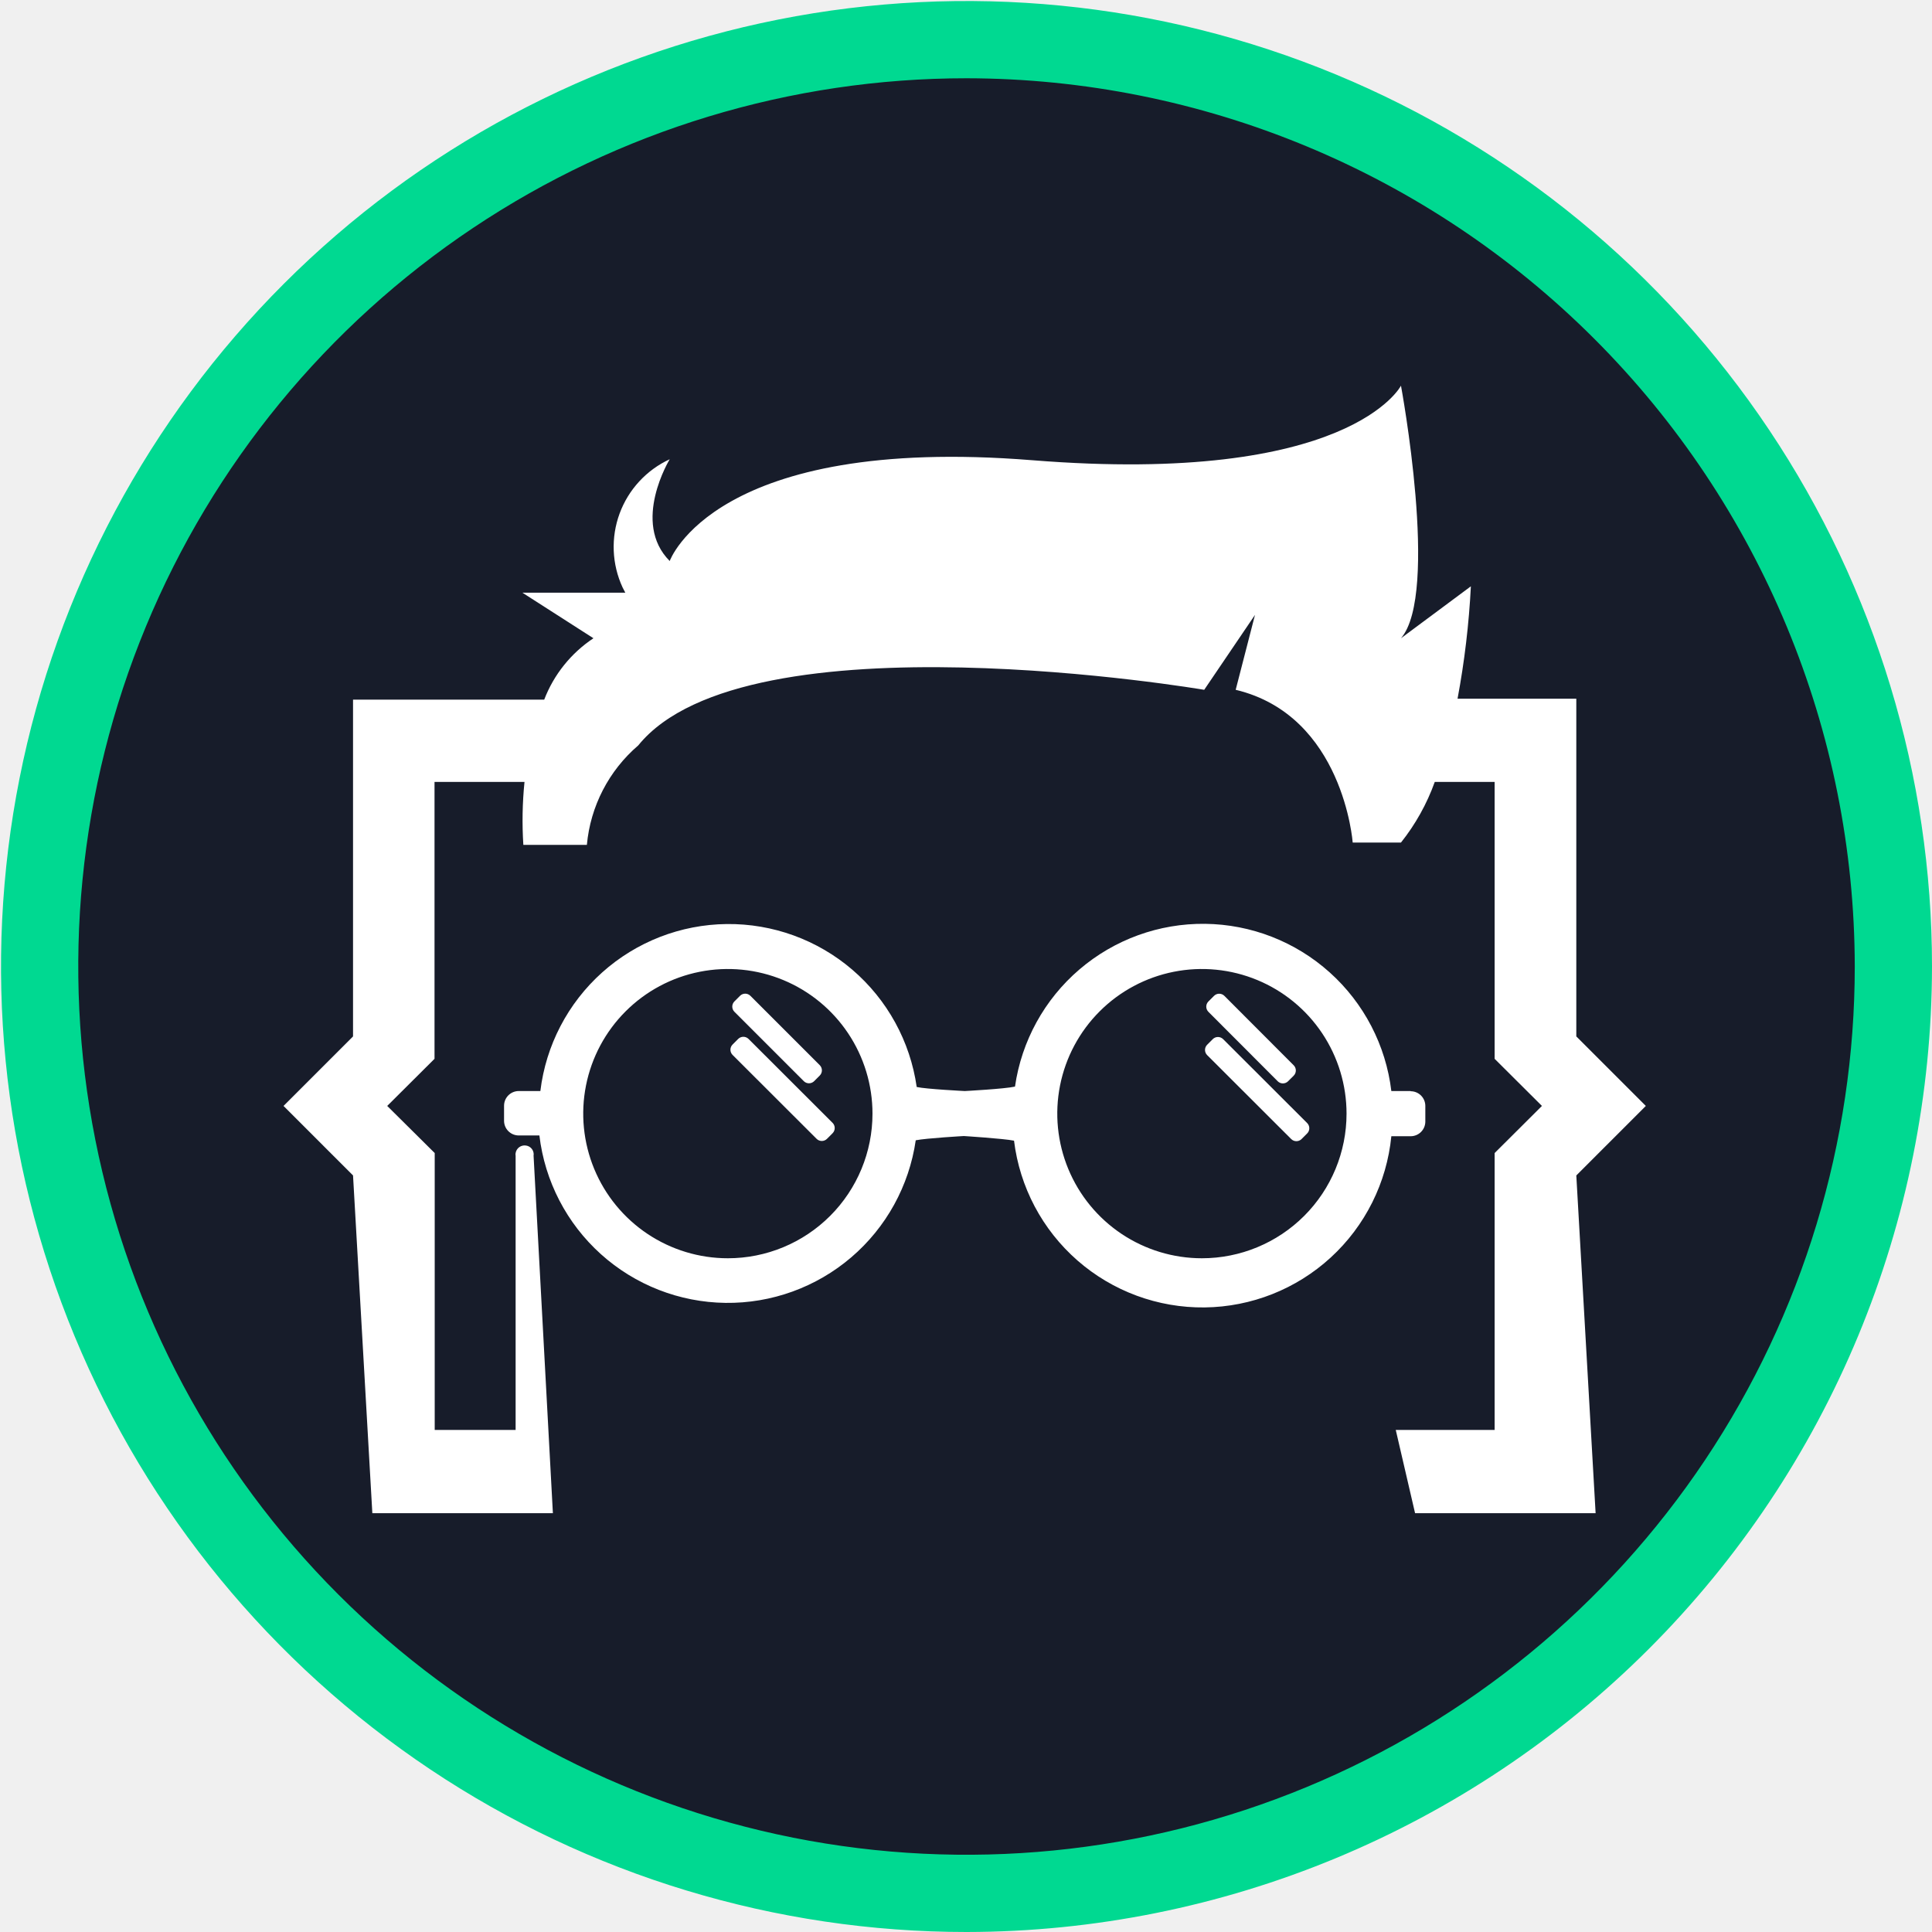
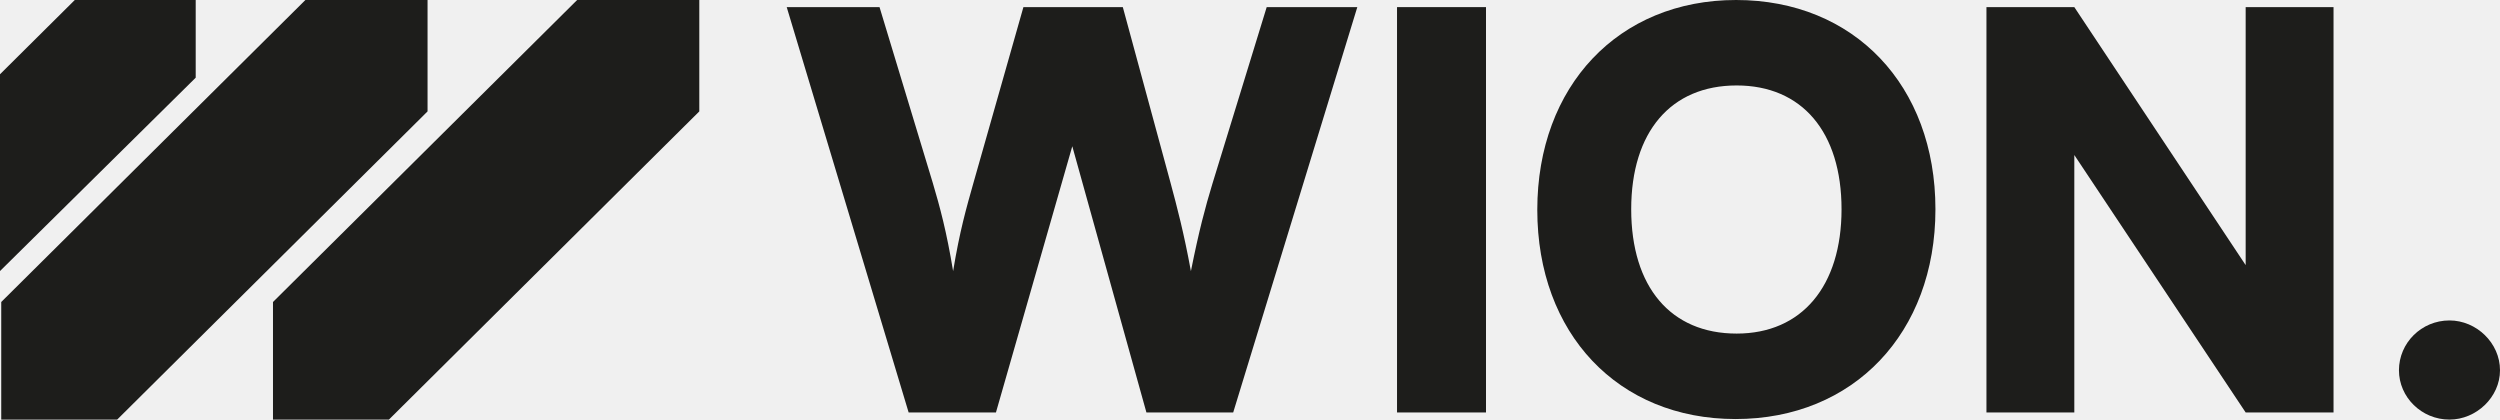
- <svg xmlns="http://www.w3.org/2000/svg" width="1286" height="1286" viewBox="0 0 1286 1286" fill="none">
-   <path d="M643.334 1260.29C984.068 1260.29 1260.29 984.072 1260.29 643.338C1260.29 302.605 984.068 26.386 643.334 26.386C302.6 26.386 26.381 302.605 26.381 643.338C26.381 984.072 302.6 1260.29 643.334 1260.29Z" fill="#171C2A" />
-   <path d="M643.341 1286C516.235 1286 391.984 1248.31 286.299 1177.69C180.614 1107.08 98.243 1006.71 49.602 889.275C0.96 771.845 -11.767 642.627 13.03 517.964C37.828 393.3 99.035 278.789 188.913 188.912C278.79 99.034 393.301 37.827 517.965 13.03C642.629 -11.767 771.846 0.96 889.277 49.601C1006.71 98.242 1107.08 180.613 1177.69 286.298C1248.31 391.983 1286 516.234 1286 643.34C1285.8 813.721 1218.02 977.066 1097.54 1097.54C977.067 1218.02 813.723 1285.8 643.341 1286ZM643.341 52.094C526.404 52.094 412.092 86.77 314.862 151.737C217.632 216.704 141.851 309.044 97.101 417.08C52.351 525.116 40.642 643.996 63.455 758.687C86.269 873.377 142.58 978.727 225.267 1061.41C307.954 1144.1 413.304 1200.41 527.995 1223.23C642.686 1246.04 761.566 1234.33 869.602 1189.58C977.638 1144.83 1069.98 1069.05 1134.95 971.819C1199.91 874.589 1234.59 760.278 1234.59 643.34C1234.38 486.595 1172.03 336.328 1061.19 225.492C950.355 114.656 800.087 52.298 643.341 52.094Z" fill="#00D991" />
-   <path d="M491.347 691.554L487.623 695.283C485.717 697.191 485.719 700.284 487.628 702.19L543.562 758.046C545.47 759.952 548.563 759.95 550.469 758.041L554.193 754.312C556.099 752.403 556.097 749.311 554.188 747.405L498.254 691.549C496.345 689.643 493.253 689.645 491.347 691.554Z" fill="white" />
-   <path d="M492.578 662.844L488.852 666.57C486.945 668.478 486.945 671.57 488.852 673.478L535.022 719.648C536.929 721.555 540.022 721.555 541.929 719.648L545.656 715.921C547.563 714.014 547.563 710.921 545.656 709.014L499.486 662.844C497.578 660.937 494.486 660.937 492.578 662.844Z" fill="white" />
-   <path d="M807.245 691.69L803.522 695.419C801.615 697.328 801.618 700.421 803.526 702.327L859.46 758.182C861.369 760.088 864.461 760.086 866.367 758.178L870.091 754.449C871.997 752.54 871.995 749.447 870.086 747.541L814.153 691.686C812.244 689.78 809.151 689.782 807.245 691.69Z" fill="white" />
-   <path d="M808.089 662.878L804.359 666.601C802.45 668.506 802.447 671.599 804.353 673.508L850.483 719.718C852.388 721.627 855.481 721.63 857.39 719.724L861.12 716.001C863.029 714.095 863.031 711.003 861.126 709.094L814.996 662.884C813.09 660.975 809.998 660.972 808.089 662.878Z" fill="white" />
-   <path fill-rule="evenodd" clip-rule="evenodd" d="M938.973 726.233H926.12C922.473 695.802 907.889 667.734 885.084 647.257C862.279 626.781 832.808 615.291 802.161 614.93C771.515 614.568 741.781 625.359 718.499 645.292C695.218 665.224 679.975 692.941 675.611 723.277C668.799 724.82 642.193 726.233 642.193 726.233C642.193 726.233 616.486 724.948 610.188 723.534C605.853 693.195 590.638 665.467 567.377 645.512C544.117 625.558 514.396 614.738 483.751 615.068C453.105 615.398 423.625 626.856 400.799 647.307C377.974 667.758 363.36 695.808 359.68 726.233H345.284C342.693 726.233 340.209 727.263 338.377 729.095C336.545 730.926 335.516 733.411 335.516 736.002V746.156C335.549 748.702 336.575 751.135 338.376 752.935C340.177 754.736 342.609 755.762 345.156 755.796H359.037C362.65 786.233 377.204 814.319 399.989 834.822C422.773 855.324 452.234 866.846 482.882 867.239C513.531 867.632 543.277 856.87 566.58 836.959C589.883 817.047 605.153 789.344 609.546 759.009C616.615 757.595 641.55 756.181 641.55 756.181C641.55 756.181 668.028 757.852 674.968 759.266C678.745 790.145 693.781 818.546 717.196 839.028C740.612 859.51 770.761 870.633 801.868 870.267C832.975 869.901 862.854 858.071 885.781 837.044C908.708 816.016 923.071 787.27 926.12 756.31H938.973C941.52 756.311 943.966 755.317 945.791 753.54C947.616 751.764 948.674 749.344 948.741 746.799V736.13C948.741 733.54 947.712 731.055 945.88 729.223C944.048 727.391 941.564 726.362 938.973 726.362V726.233ZM484.484 837.542C465.444 837.542 446.831 831.896 430.999 821.317C415.168 810.739 402.828 795.704 395.542 778.113C388.255 760.522 386.349 741.165 390.064 722.49C393.778 703.816 402.947 686.662 416.411 673.198C429.874 659.735 447.028 650.566 465.703 646.851C484.377 643.137 503.734 645.043 521.325 652.33C538.916 659.616 553.952 671.955 564.53 687.787C575.108 703.618 580.755 722.231 580.755 741.272C580.755 766.804 570.612 791.291 552.558 809.345C534.503 827.399 510.017 837.542 484.484 837.542ZM800.03 837.542C780.99 837.542 762.377 831.896 746.545 821.317C730.713 810.739 718.374 795.704 711.088 778.113C703.801 760.522 701.895 741.165 705.609 722.49C709.324 703.816 718.493 686.662 731.957 673.198C745.42 659.735 762.574 650.566 781.249 646.851C799.923 643.137 819.28 645.043 836.871 652.33C854.462 659.616 869.498 671.955 880.076 687.787C890.654 703.618 896.3 722.231 896.3 741.272C896.3 766.804 886.158 791.291 868.103 809.345C850.049 827.399 825.562 837.542 800.03 837.542Z" fill="white" />
-   <path d="M1049.24 689.872V465.07H970.193C974.816 440.361 977.779 415.369 979.062 390.264L932.533 424.839C958.239 395.148 932.533 256.72 932.533 256.72C932.533 256.72 898.601 323.299 687.037 306.333C475.473 289.367 445.783 373.427 445.783 373.427C420.076 347.72 445.783 305.69 445.783 305.69C438.117 309.232 431.225 314.25 425.499 320.457C419.774 326.663 415.328 333.938 412.415 341.864C409.503 349.79 408.181 358.212 408.525 366.649C408.869 375.086 410.872 383.373 414.421 391.035L416.22 394.506H347.713L395.012 424.839C380.107 434.729 368.652 449.015 362.237 465.712H234.99V689.872L188.719 736.143L234.99 782.415L247.843 1007.22H368.021L355.168 769.305C355.294 768.517 355.261 767.713 355.069 766.939C354.877 766.165 354.53 765.438 354.05 764.802C353.569 764.166 352.965 763.633 352.274 763.236C351.583 762.839 350.818 762.586 350.026 762.492C348.461 762.27 346.87 762.67 345.597 763.608C344.323 764.545 343.468 765.944 343.214 767.505C343.085 768.098 343.085 768.712 343.214 769.305V951.82H289.359V767.505L257.74 736.143L289.231 704.782V520.467H349.127C347.712 534.389 347.454 548.404 348.355 562.368H390.642C392.995 536.697 405.259 512.952 424.832 496.174C496.81 407.23 801.559 459.157 801.559 459.157L835.363 409.287L822.51 459.157C894.23 476.252 900.4 560.826 900.4 560.826H932.533C942.193 548.697 949.792 535.062 955.026 520.467H994.871V704.782L1026.36 736.143L994.871 767.505V951.82H929.063L941.916 1007.22H1062.09L1049.24 782.415L1095.51 736.143L1049.24 689.872Z" fill="white" />
+ <svg xmlns="http://www.w3.org/2000/svg" width="143" height="24" viewBox="0 0 143 24" fill="none">
+   <path d="M15.615 17.274V24H22.246L40 6.372V0H33.013L15.615 17.274Z" fill="#1D1D1B" />
+   <path d="M0.071 17.274V24H6.702L24.456 6.372V0H17.469L0.071 17.274Z" fill="#1D1D1B" />
+   <path d="M1.30556e-05 4.248L0 15.504L11.194 4.444V0H4.278L1.30556e-05 4.248Z" fill="#1D1D1B" />
+   <path d="M51.974 23.593L45 0.407H50.309L53.356 10.465C53.764 11.843 54.141 13.222 54.518 15.509C54.895 13.222 55.272 11.906 55.68 10.465L58.539 0.407H64.225L66.957 10.465C67.335 11.875 67.711 13.285 68.12 15.509C68.591 13.159 68.936 11.875 69.345 10.527L72.455 0.407H77.638L70.539 23.593H65.575L61.335 8.366L56.968 23.593H51.974Z" fill="#1D1D1B" />
+   <path d="M84.999 0.407V23.593H79.91V0.407H84.999Z" fill="#1D1D1B" />
+   <path d="M110.707 11.969C110.707 19.05 106.027 23.969 99.273 23.969C92.551 23.969 87.933 19.081 87.933 12C87.933 4.919 92.582 0 99.305 0C106.058 0 110.707 4.888 110.707 11.969ZM105.336 11.969C105.336 7.551 103.074 4.888 99.336 4.888C95.567 4.888 93.305 7.551 93.305 11.969C93.305 16.418 95.567 19.081 99.336 19.081C103.074 19.081 105.336 16.355 105.336 11.969Z" fill="#1D1D1B" />
+   <path d="M118.651 23.593H113.625V0.407H118.651L128.452 15.165V0.407H133.478V23.593H128.452L118.651 8.867V23.593Z" fill="#1D1D1B" />
+   <path d="M140.11 24C138.508 24 137.22 22.715 137.22 21.18C137.22 19.614 138.508 18.329 140.11 18.329C141.649 18.329 143 19.614 143 21.18C143 22.715 141.649 24 140.11 24Z" fill="#1D1D1B" />
</svg>
